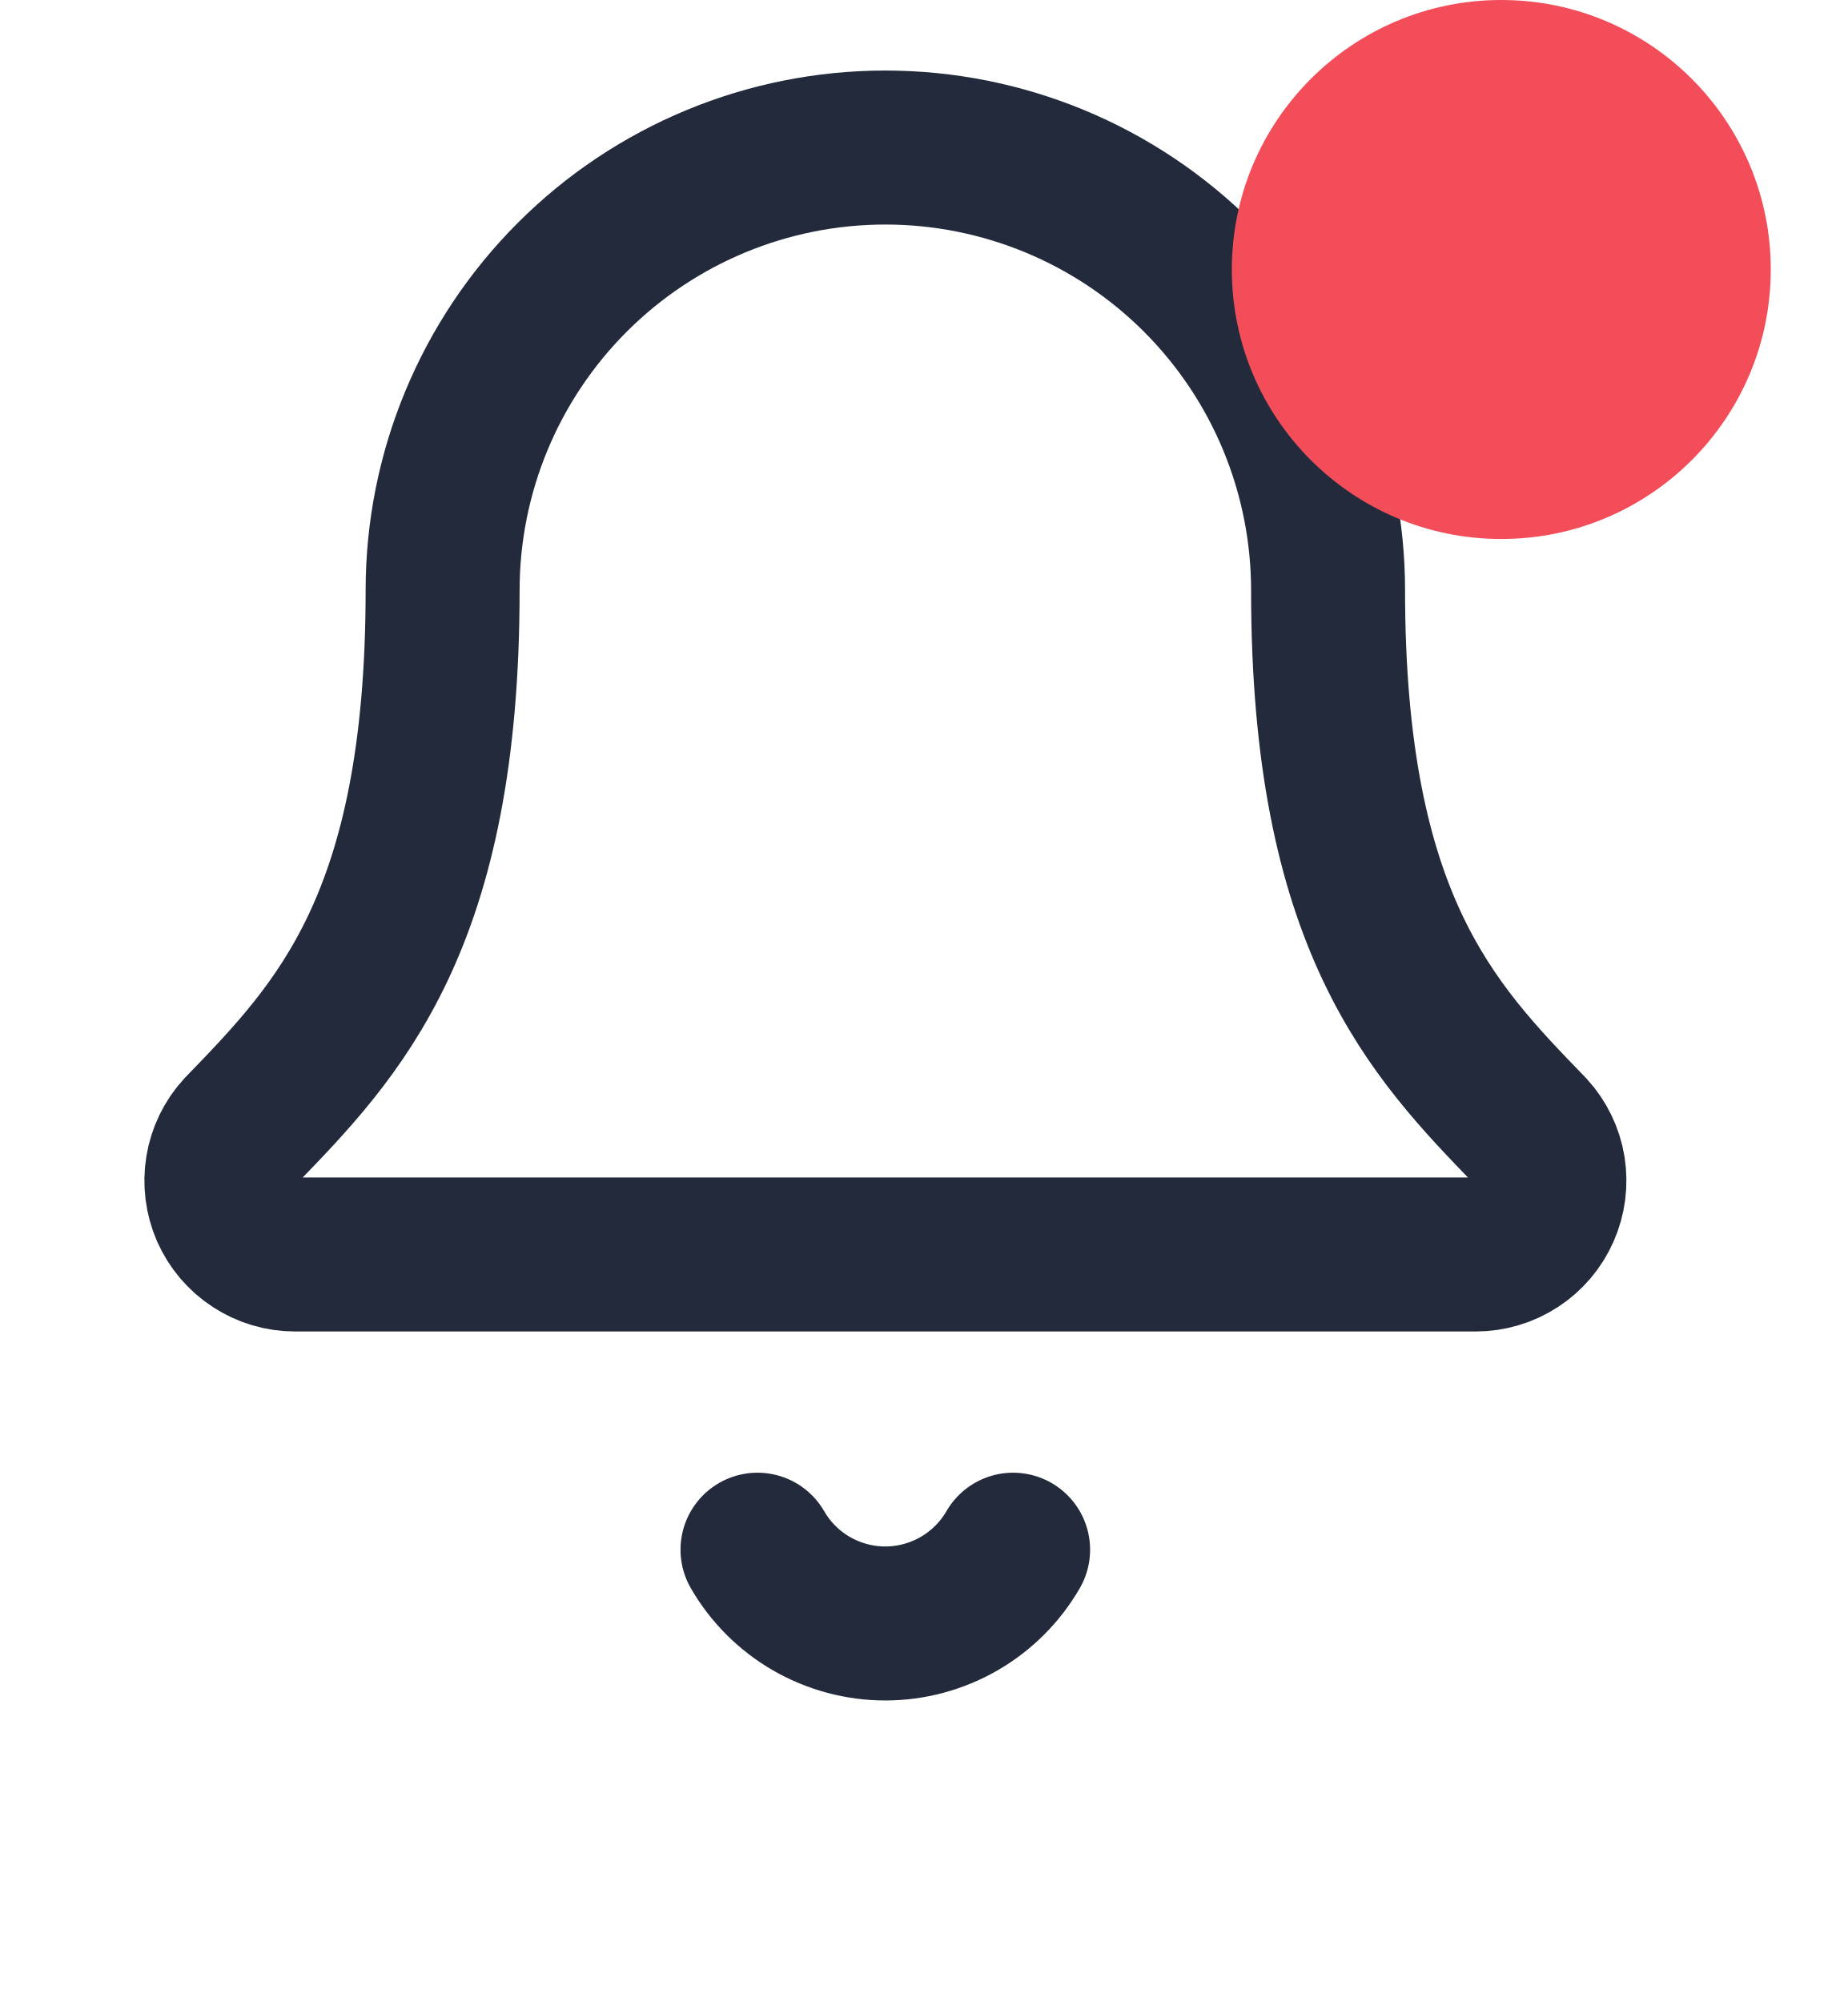
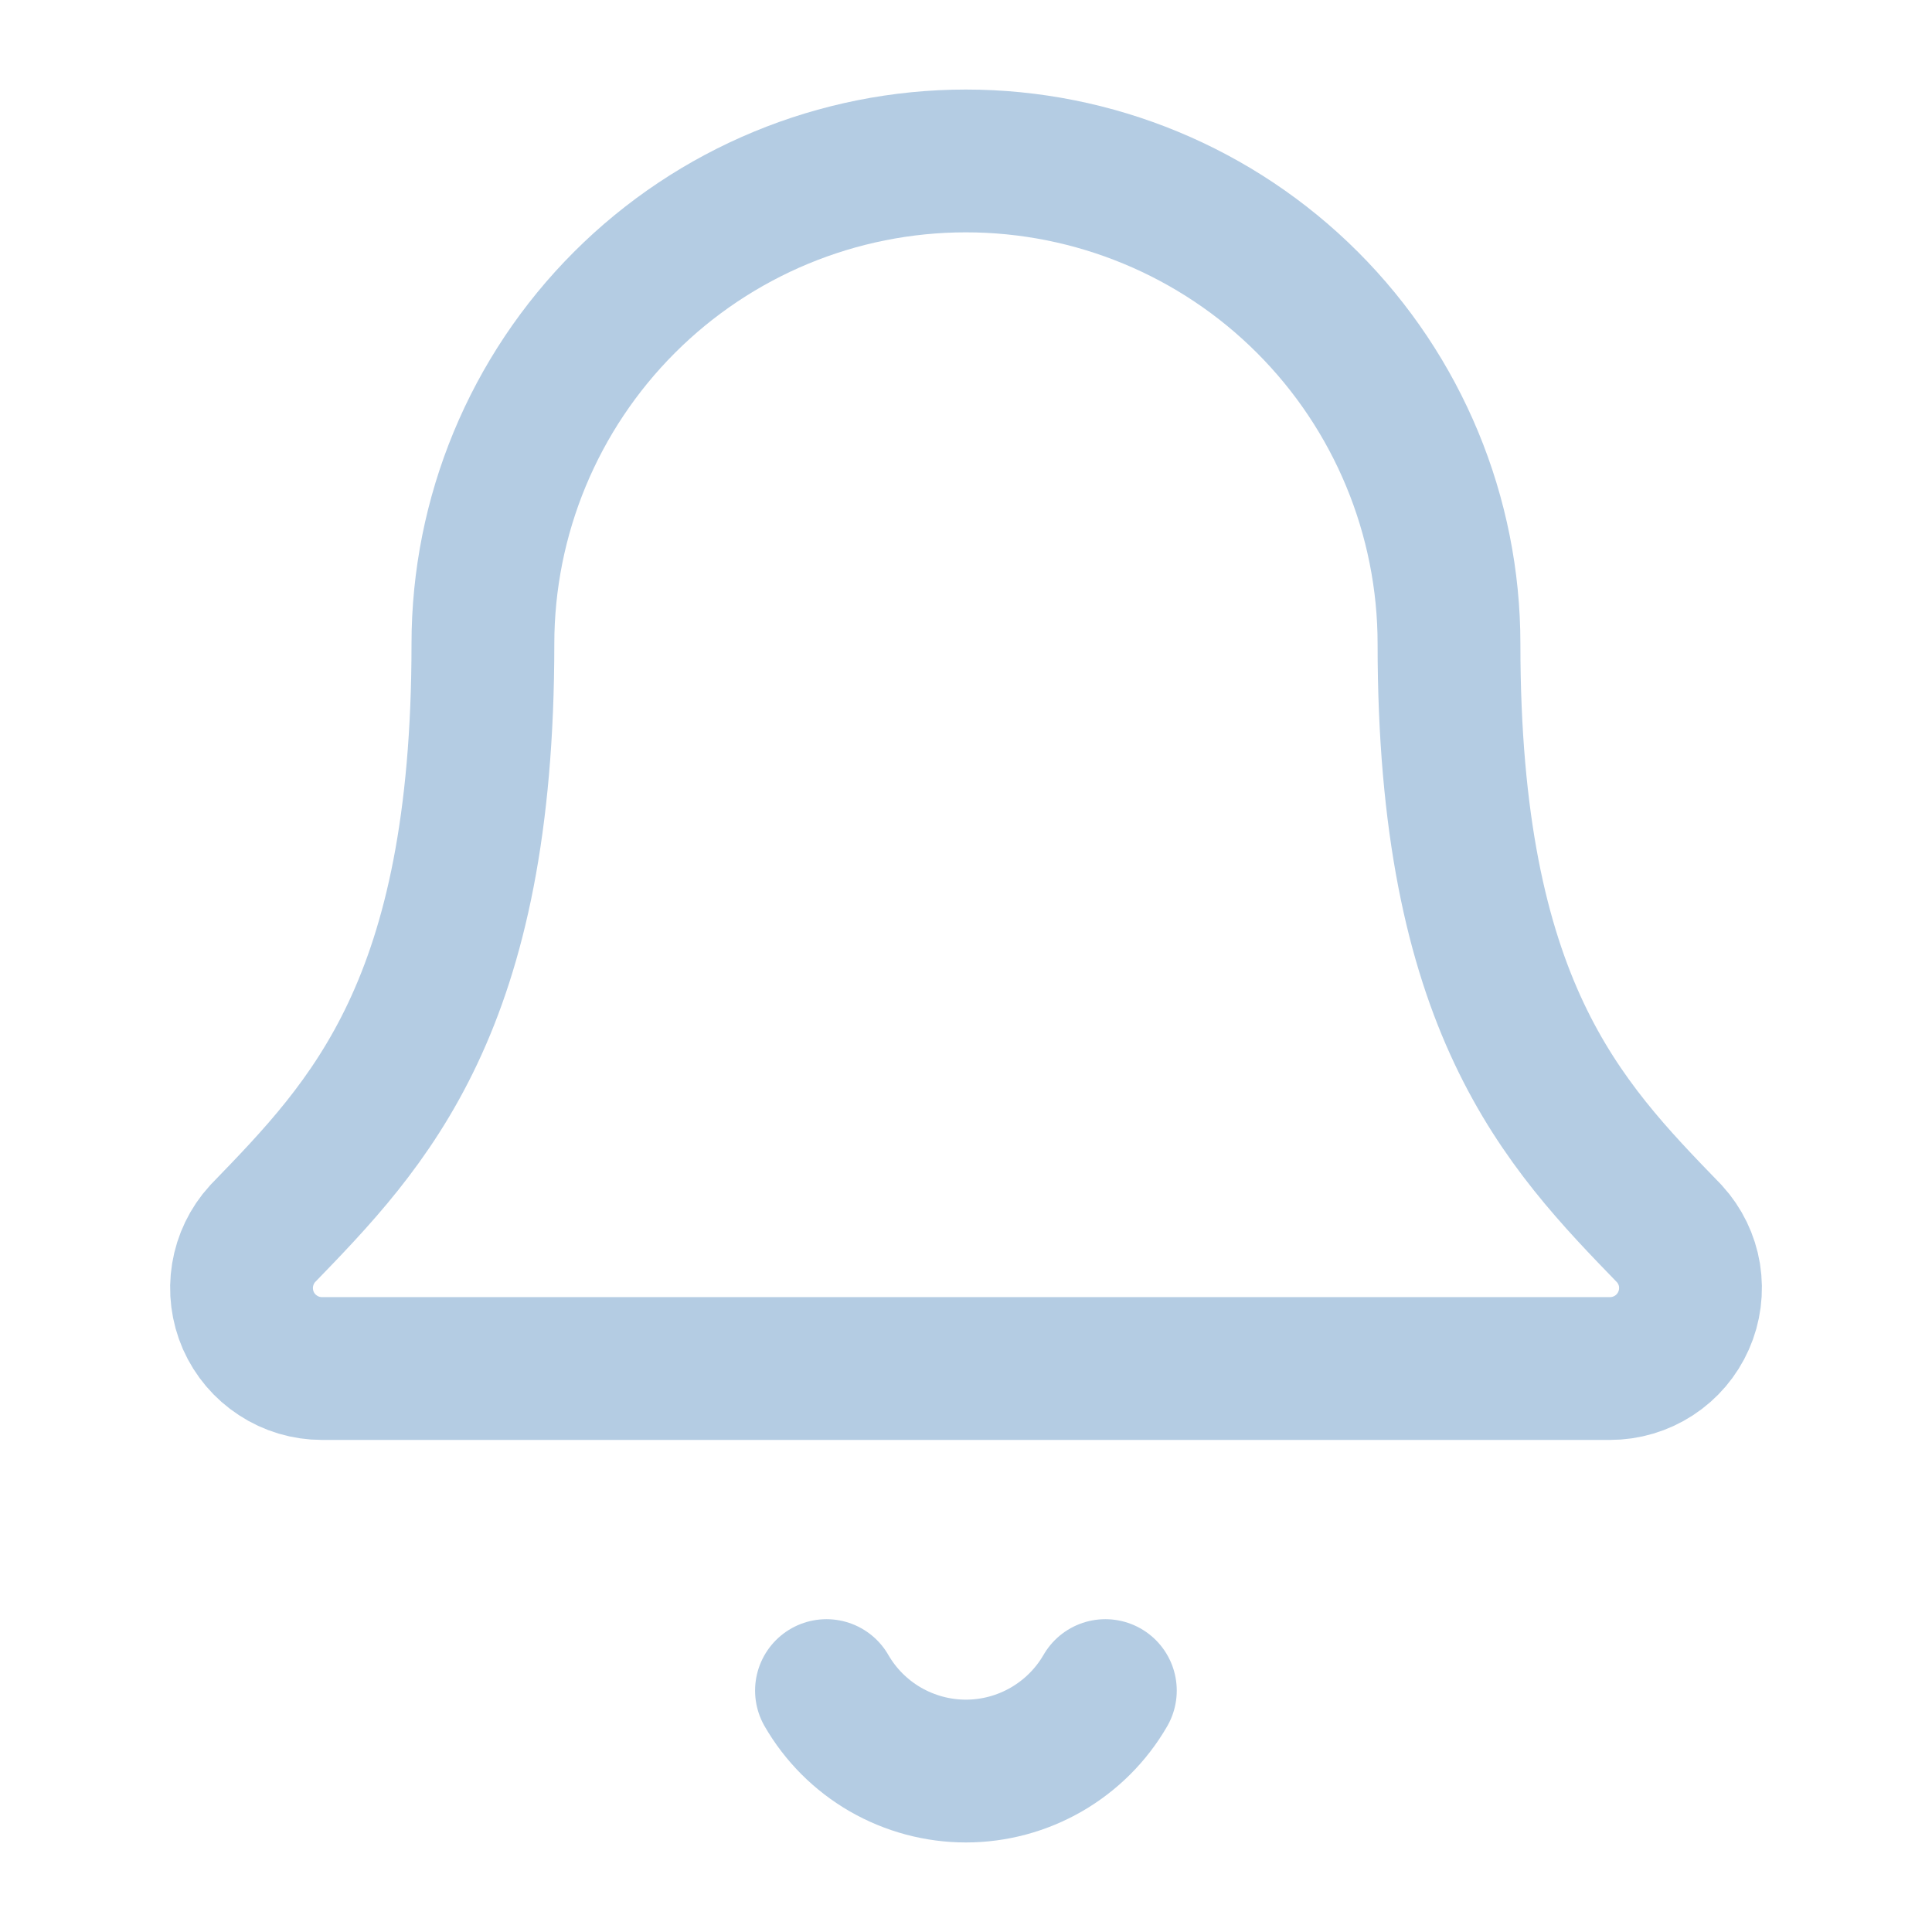
- <svg xmlns="http://www.w3.org/2000/svg" width="24" height="26" viewBox="0 0 24 26" fill="none">
-   <path d="M9.839 20.126C10.007 20.417 10.249 20.659 10.54 20.827C10.832 20.995 11.162 21.084 11.499 21.084C11.835 21.084 12.166 20.995 12.457 20.827C12.748 20.659 12.991 20.417 13.159 20.126M3.125 14.688C3 14.825 2.918 14.996 2.888 15.179C2.858 15.362 2.882 15.55 2.956 15.72C3.031 15.89 3.154 16.035 3.31 16.136C3.465 16.238 3.647 16.292 3.833 16.292H19.166C19.352 16.292 19.534 16.238 19.689 16.137C19.845 16.036 19.968 15.891 20.043 15.721C20.118 15.552 20.142 15.364 20.113 15.18C20.083 14.997 20 14.826 19.875 14.689C18.601 13.375 17.25 11.978 17.25 7.666C17.25 6.141 16.644 4.679 15.565 3.6C14.487 2.522 13.024 1.916 11.499 1.916C9.974 1.916 8.512 2.522 7.434 3.6C6.355 4.679 5.749 6.141 5.749 7.666C5.749 11.978 4.397 13.375 3.125 14.688Z" stroke="#222A3B" stroke-width="2" stroke-linecap="round" />
-   <rect x="16" width="7" height="7" rx="3.5" fill="#F34D59" />
+ <svg xmlns="http://www.w3.org/2000/svg" width="23" height="23" viewBox="0 0 23 23" fill="none">
+   <path d="M9.839 20.126C10.007 20.417 10.249 20.659 10.54 20.827C10.832 20.995 11.162 21.084 11.499 21.084C11.835 21.084 12.166 20.995 12.457 20.827C12.748 20.659 12.991 20.417 13.159 20.126M3.125 14.688C3 14.825 2.918 14.996 2.888 15.179C2.858 15.362 2.882 15.55 2.956 15.72C3.031 15.89 3.154 16.035 3.31 16.136C3.465 16.238 3.647 16.292 3.833 16.292H19.166C19.352 16.292 19.534 16.238 19.689 16.137C19.845 16.036 19.968 15.891 20.043 15.721C20.118 15.552 20.142 15.364 20.113 15.18C20.083 14.997 20 14.826 19.875 14.689C18.601 13.375 17.25 11.978 17.25 7.666C17.25 6.141 16.644 4.679 15.565 3.6C14.487 2.522 13.024 1.916 11.499 1.916C9.974 1.916 8.512 2.522 7.434 3.6C6.355 4.679 5.749 6.141 5.749 7.666C5.749 11.978 4.397 13.375 3.125 14.688Z" stroke-width="1.7" stroke-linecap="round" stroke="#B4CCE3" />
</svg>
